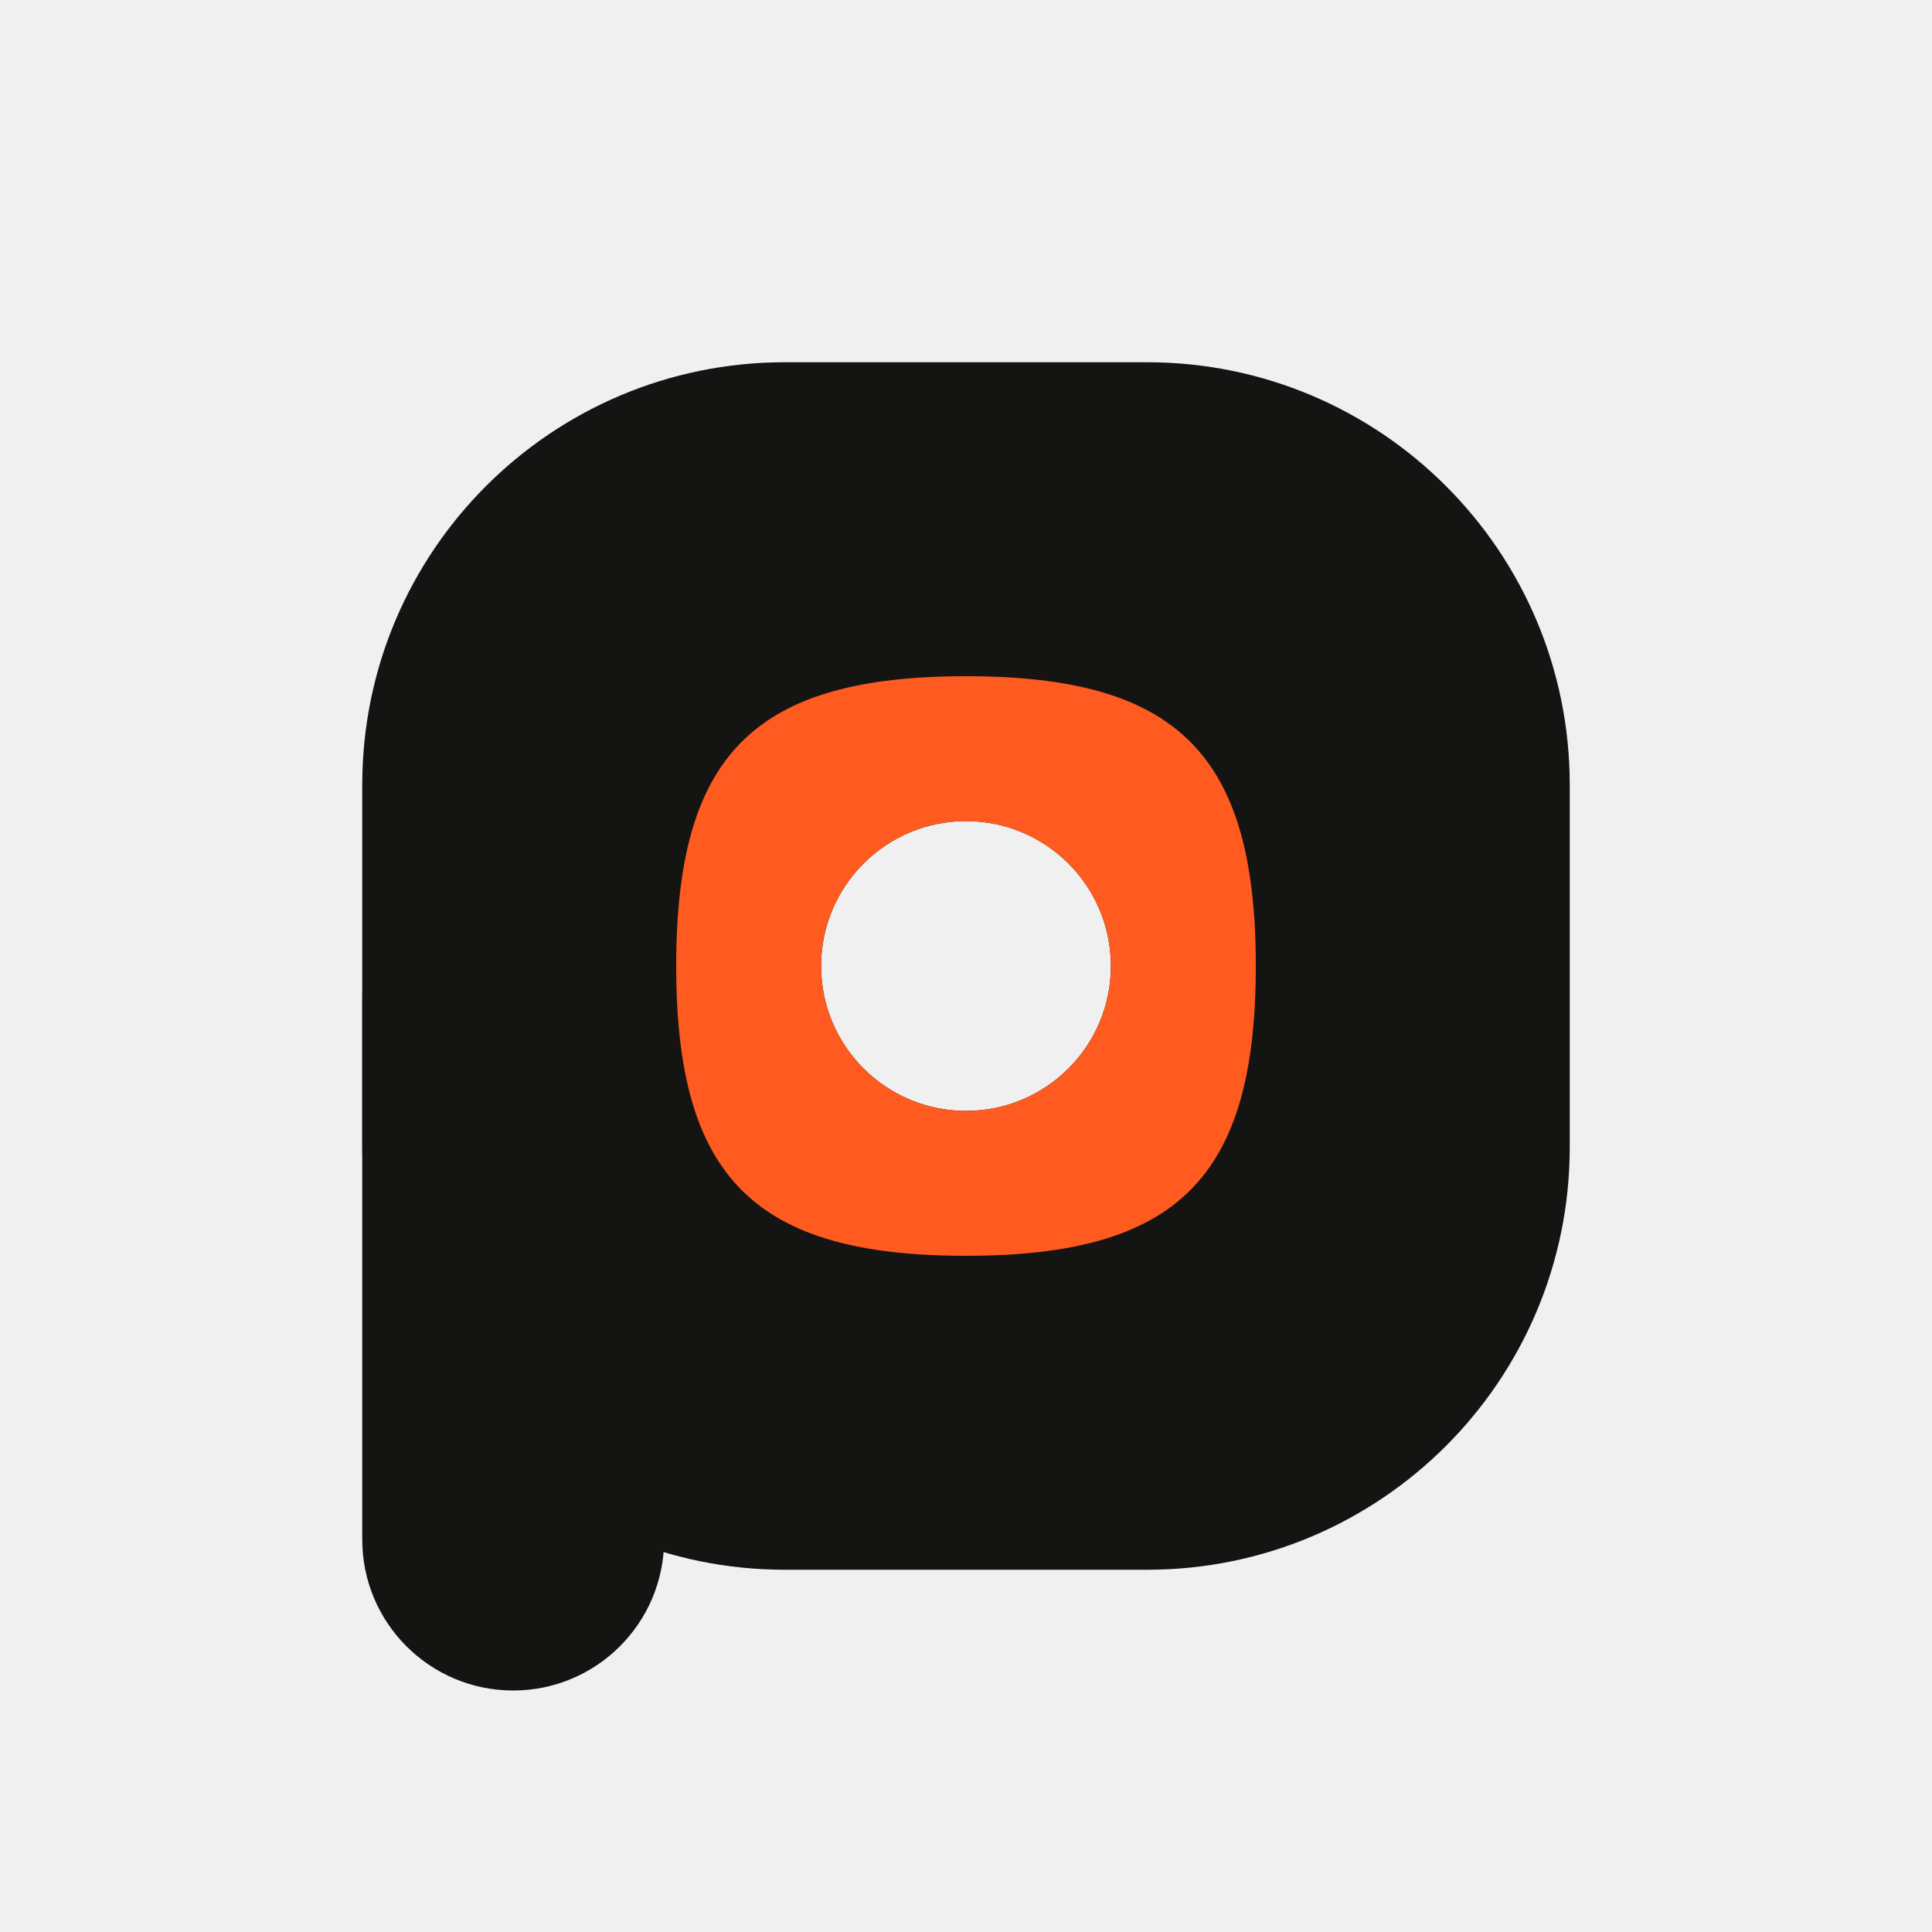
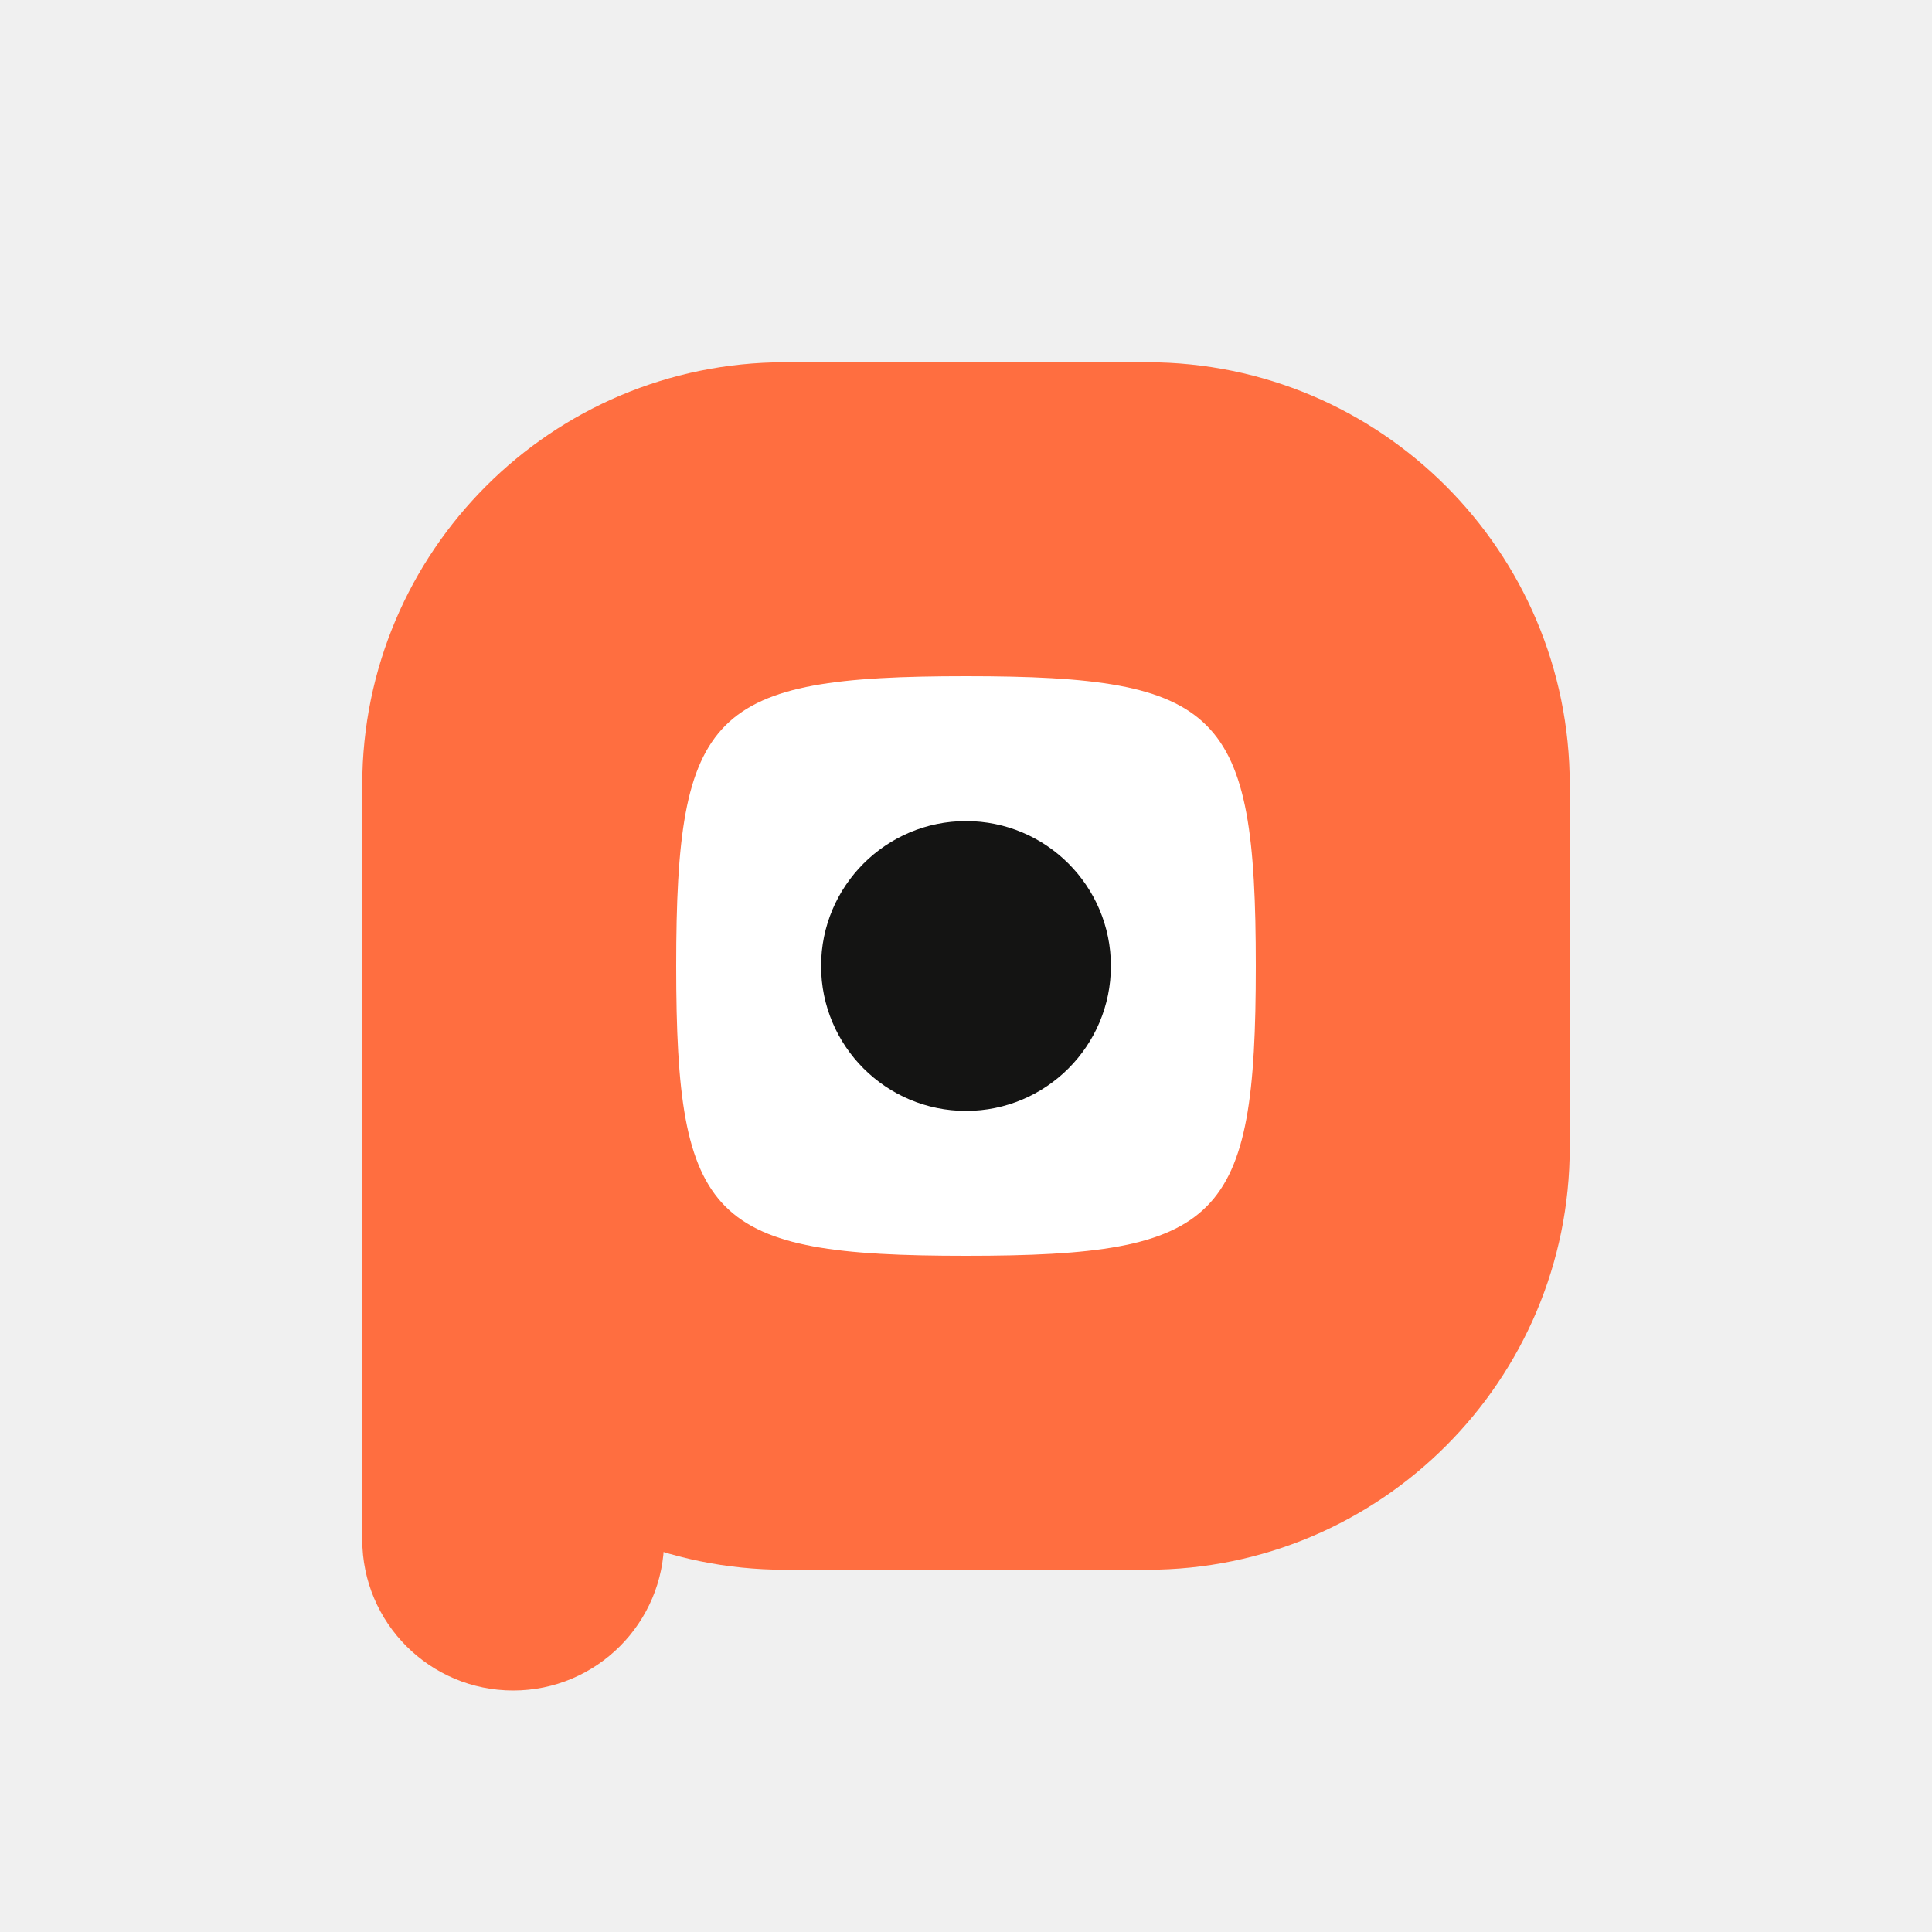
<svg xmlns="http://www.w3.org/2000/svg" viewBox="0 0 32 32">
-   <path fill-rule="evenodd" d="M13 6h6a7 7 0 0 1 7 7v6a7 7 0 0 1-7 7h-6a7 7 0 0 1-7-7v-6a7 7 0 0 1 7-7zM13.6 16a2.4 2.4 0 1 0 4.8 0a2.4 2.4 0 1 0 -4.8 0z" fill="#141413" />
-   <rect x="6" y="14" width="5" height="14" rx="2.5" fill="#141413" />
-   <path fill-rule="evenodd" d="M16 11.2C19.504 11.2 20.8 12.496 20.8 16S19.504 20.8 16 20.8 11.2 19.504 11.2 16 12.496 11.2 16 11.2zM13.6 16a2.4 2.4 0 1 0 4.8 0a2.4 2.4 0 1 0 -4.8 0z" fill="#ff5a1f" />
+   <path d="M13 6H19C22.864 6 26 9.136 26 13V19C26 22.864 22.864 26 19 26H13C9.136 26 6 22.864 6 19V13C6 9.136 9.136 6 13 6Z" fill="#FF6E40" />
+   <path d="M8.5 14H8.5C9.88 14 11 15.12 11 16.5V25.5C11 26.88 9.88 28 8.5 28H8.5C7.12 28 6 26.88 6 25.5V16.5C6 15.12 7.12 14 8.5 14Z" fill="#FF6E40" />
+   <path d="M16 11.2H16C20.224 11.2 20.8 11.776 20.8 16V16C20.8 20.224 20.224 20.8 16 20.8H16C11.776 20.8 11.2 20.224 11.2 16V16C11.2 11.776 11.776 11.2 16 11.2Z" fill="#FFFFFF" />
+   <path d="M16 13.6H16C17.325 13.6 18.4 14.675 18.4 16V16C18.4 17.325 17.325 18.4 16 18.4H16C14.675 18.4 13.6 17.325 13.6 16V16C13.6 14.675 14.675 13.6 16 13.6Z" fill="#141413" />
</svg>
